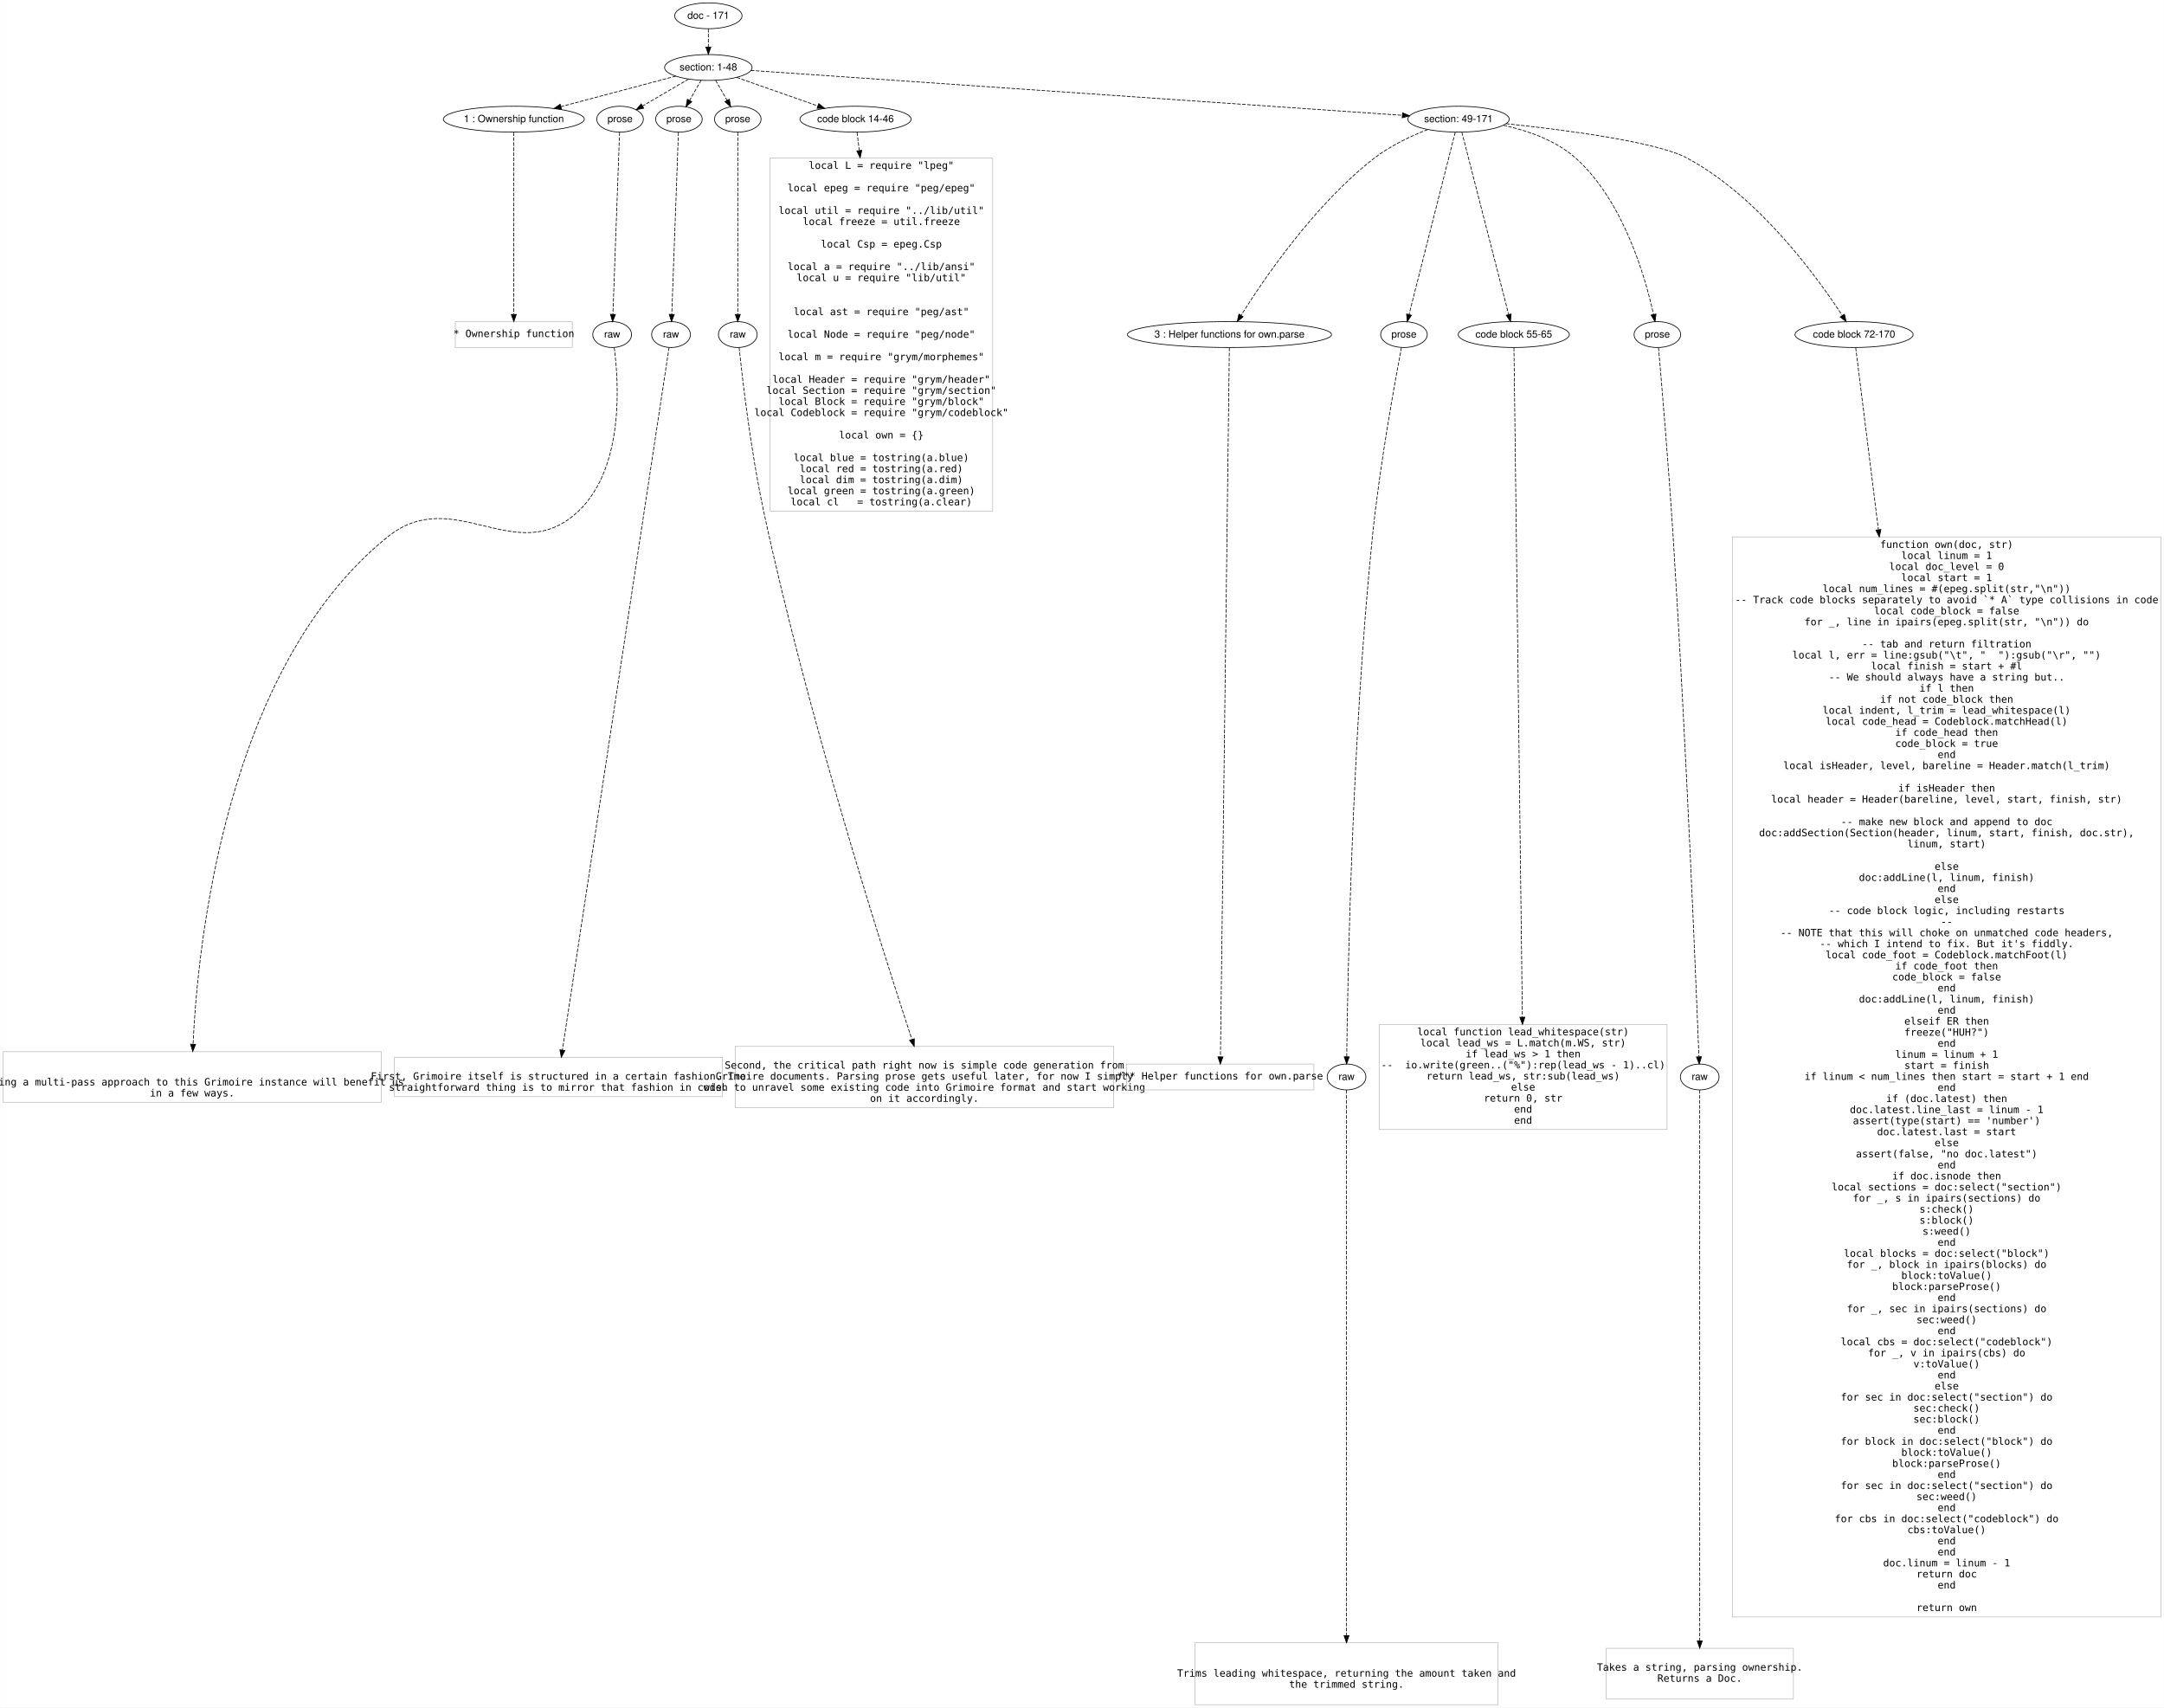
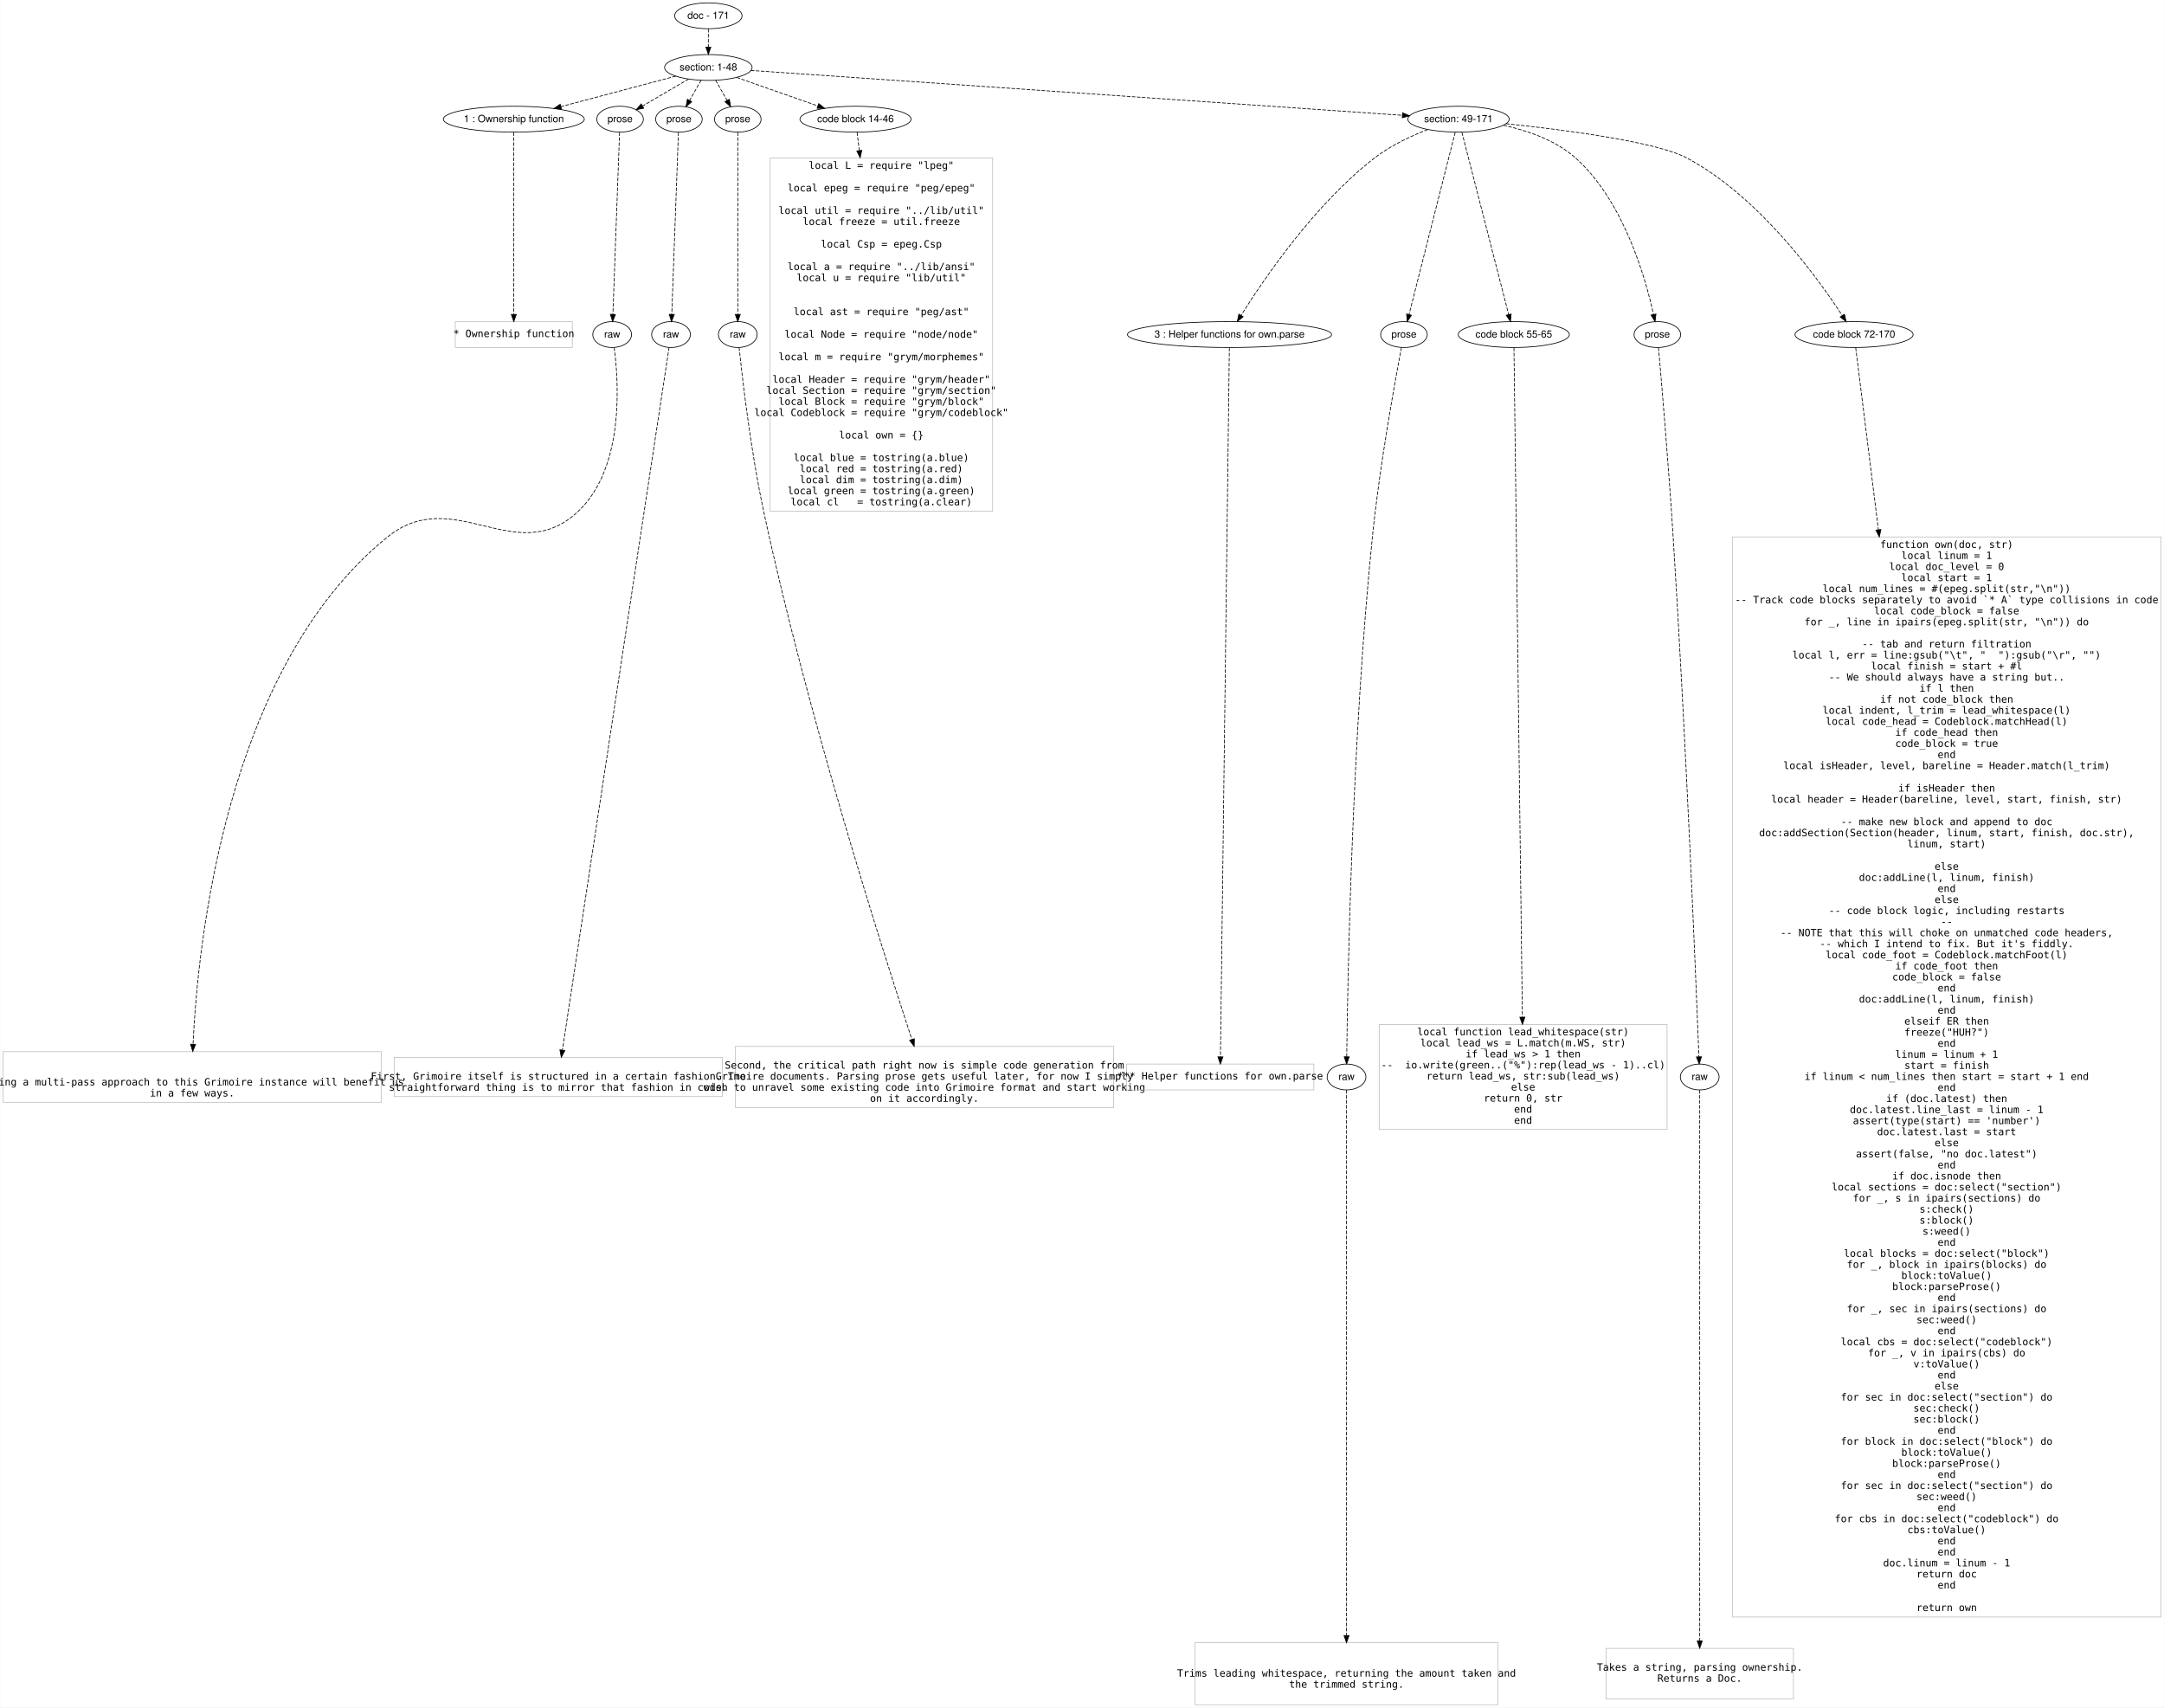
<svg xmlns="http://www.w3.org/2000/svg" width="3014pt" height="2378pt" viewBox="0.00 0.00 3014.00 2378.40">
  <g id="graph0" class="graph" transform="scale(1 1) rotate(0) translate(4 2374.404)">
    <polygon fill="#ffffff" stroke="transparent" points="-4,4 -4,-2374.404 3010,-2374.404 3010,4 -4,4" />
    <g id="node1" class="node">
      <ellipse fill="none" stroke="#000000" cx="982.5" cy="-2352.404" rx="46.958" ry="18" />
      <text text-anchor="middle" x="982.5" y="-2348.204" font-family="Helvetica,sans-Serif" font-size="14.00" fill="#000000">doc - 171</text>
    </g>
    <g id="node2" class="node">
      <ellipse fill="none" stroke="#000000" cx="982.5" cy="-2280.404" rx="60.983" ry="18" />
      <text text-anchor="middle" x="982.5" y="-2276.204" font-family="Helvetica,sans-Serif" font-size="14.00" fill="#000000">section: 1-48</text>
    </g>
    <g id="edge1" class="edge">
      <path fill="none" stroke="#000000" stroke-dasharray="5,2" d="M982.5,-2334.235C982.5,-2326.535 982.5,-2317.378 982.5,-2308.82" />
      <polygon fill="#000000" stroke="#000000" points="986,-2308.817 982.5,-2298.817 979,-2308.817 986,-2308.817" />
    </g>
    <g id="node3" class="node">
      <ellipse fill="none" stroke="#000000" cx="711.5" cy="-2208.404" rx="98.194" ry="18" />
      <text text-anchor="middle" x="711.5" y="-2204.204" font-family="Helvetica,sans-Serif" font-size="14.00" fill="#000000">1 : Ownership function</text>
    </g>
    <g id="edge2" class="edge">
      <path fill="none" stroke="#000000" stroke-dasharray="5,2" d="M937.141,-2268.352C893.35,-2256.718 826.571,-2238.976 777.011,-2225.809" />
      <polygon fill="#000000" stroke="#000000" points="777.904,-2222.425 767.341,-2223.24 776.107,-2229.19 777.904,-2222.425" />
    </g>
    <g id="node4" class="node">
      <ellipse fill="none" stroke="#000000" cx="859.5" cy="-2208.404" rx="32.459" ry="18" />
      <text text-anchor="middle" x="859.5" y="-2204.204" font-family="Helvetica,sans-Serif" font-size="14.00" fill="#000000">prose</text>
    </g>
    <g id="edge3" class="edge">
      <path fill="none" stroke="#000000" stroke-dasharray="5,2" d="M954.896,-2264.245C935.856,-2253.1 910.51,-2238.264 890.731,-2226.685" />
      <polygon fill="#000000" stroke="#000000" points="892.475,-2223.651 882.077,-2221.619 888.939,-2229.692 892.475,-2223.651" />
    </g>
    <g id="node5" class="node">
      <ellipse fill="none" stroke="#000000" cx="941.5" cy="-2208.404" rx="32.459" ry="18" />
      <text text-anchor="middle" x="941.5" y="-2204.204" font-family="Helvetica,sans-Serif" font-size="14.00" fill="#000000">prose</text>
    </g>
    <g id="edge4" class="edge">
      <path fill="none" stroke="#000000" stroke-dasharray="5,2" d="M972.365,-2262.606C967.563,-2254.173 961.731,-2243.932 956.436,-2234.632" />
      <polygon fill="#000000" stroke="#000000" points="959.367,-2232.706 951.377,-2225.748 953.284,-2236.17 959.367,-2232.706" />
    </g>
    <g id="node6" class="node">
      <ellipse fill="none" stroke="#000000" cx="1023.5" cy="-2208.404" rx="32.459" ry="18" />
      <text text-anchor="middle" x="1023.5" y="-2204.204" font-family="Helvetica,sans-Serif" font-size="14.00" fill="#000000">prose</text>
    </g>
    <g id="edge5" class="edge">
      <path fill="none" stroke="#000000" stroke-dasharray="5,2" d="M992.635,-2262.606C997.437,-2254.173 1003.269,-2243.932 1008.564,-2234.632" />
      <polygon fill="#000000" stroke="#000000" points="1011.716,-2236.17 1013.623,-2225.748 1005.633,-2232.706 1011.716,-2236.17" />
    </g>
    <g id="node7" class="node">
      <ellipse fill="none" stroke="#000000" cx="1187.5" cy="-2208.404" rx="77.421" ry="18" />
      <text text-anchor="middle" x="1187.5" y="-2204.204" font-family="Helvetica,sans-Serif" font-size="14.00" fill="#000000">code block 14-46</text>
    </g>
    <g id="edge6" class="edge">
      <path fill="none" stroke="#000000" stroke-dasharray="5,2" d="M1022.026,-2266.521C1054.144,-2255.241 1099.73,-2239.23 1134.925,-2226.869" />
      <polygon fill="#000000" stroke="#000000" points="1136.281,-2230.102 1144.556,-2223.486 1133.962,-2223.498 1136.281,-2230.102" />
    </g>
    <g id="node8" class="node">
      <ellipse fill="none" stroke="#000000" cx="2027.5" cy="-2208.404" rx="70.655" ry="18" />
      <text text-anchor="middle" x="2027.5" y="-2204.204" font-family="Helvetica,sans-Serif" font-size="14.00" fill="#000000">section: 49-171</text>
    </g>
    <g id="edge7" class="edge">
      <path fill="none" stroke="#000000" stroke-dasharray="5,2" d="M1041.678,-2276.326C1219.389,-2264.082 1748.461,-2227.629 1949.136,-2213.803" />
      <polygon fill="#000000" stroke="#000000" points="1949.566,-2217.282 1959.302,-2213.102 1949.085,-2210.298 1949.566,-2217.282" />
    </g>
    <g id="node9" class="node">
      <polygon fill="none" stroke="#c0c0c0" points="793,-1926.403 630,-1926.403 630,-1890.403 793,-1890.403 793,-1926.403" />
      <text text-anchor="middle" x="711.5" y="-1904.903" font-family="Inconsolata" font-size="14.00" fill="#000000"> * Ownership function</text>
    </g>
    <g id="edge8" class="edge">
      <path fill="none" stroke="#000000" stroke-dasharray="5,2" d="M711.5,-2190.089C711.5,-2139.445 711.5,-1997.26 711.5,-1936.504" />
      <polygon fill="#000000" stroke="#000000" points="715,-1936.478 711.5,-1926.478 708,-1936.478 715,-1936.478" />
    </g>
    <g id="node10" class="node">
      <ellipse fill="none" stroke="#000000" cx="848.5" cy="-1908.403" rx="27" ry="18" />
      <text text-anchor="middle" x="848.5" y="-1904.203" font-family="Helvetica,sans-Serif" font-size="14.00" fill="#000000">raw</text>
    </g>
    <g id="edge9" class="edge">
      <path fill="none" stroke="#000000" stroke-dasharray="5,2" d="M858.828,-2190.089C856.971,-2139.445 851.758,-1997.26 849.53,-1936.504" />
      <polygon fill="#000000" stroke="#000000" points="853.027,-1936.343 849.163,-1926.478 846.032,-1936.6 853.027,-1936.343" />
    </g>
    <g id="node12" class="node">
      <ellipse fill="none" stroke="#000000" cx="930.5" cy="-1908.403" rx="27" ry="18" />
      <text text-anchor="middle" x="930.5" y="-1904.203" font-family="Helvetica,sans-Serif" font-size="14.00" fill="#000000">raw</text>
    </g>
    <g id="edge11" class="edge">
      <path fill="none" stroke="#000000" stroke-dasharray="5,2" d="M940.828,-2190.089C938.971,-2139.445 933.758,-1997.26 931.53,-1936.504" />
      <polygon fill="#000000" stroke="#000000" points="935.027,-1936.343 931.163,-1926.478 928.032,-1936.6 935.027,-1936.343" />
    </g>
    <g id="node14" class="node">
      <ellipse fill="none" stroke="#000000" cx="1023.5" cy="-1908.403" rx="27" ry="18" />
      <text text-anchor="middle" x="1023.5" y="-1904.203" font-family="Helvetica,sans-Serif" font-size="14.00" fill="#000000">raw</text>
    </g>
    <g id="edge13" class="edge">
      <path fill="none" stroke="#000000" stroke-dasharray="5,2" d="M1023.5,-2190.089C1023.5,-2139.445 1023.5,-1997.26 1023.5,-1936.504" />
      <polygon fill="#000000" stroke="#000000" points="1027,-1936.478 1023.5,-1926.478 1020,-1936.478 1027,-1936.478" />
    </g>
    <g id="node16" class="node">
      <polygon fill="none" stroke="#c0c0c0" points="1378.5,-2154.404 1068.5,-2154.404 1068.5,-1662.403 1378.5,-1662.403 1378.5,-2154.404" />
      <text text-anchor="middle" x="1223.5" y="-2139.204" font-family="Inconsolata" font-size="14.00" fill="#000000">local L = require "lpeg"</text>
      <text text-anchor="middle" x="1223.5" y="-2107.804" font-family="Inconsolata" font-size="14.00" fill="#000000">local epeg = require "peg/epeg"</text>
      <text text-anchor="middle" x="1223.5" y="-2076.404" font-family="Inconsolata" font-size="14.00" fill="#000000">local util = require "../lib/util"</text>
      <text text-anchor="middle" x="1223.5" y="-2061.003" font-family="Inconsolata" font-size="14.00" fill="#000000">local freeze = util.freeze</text>
      <text text-anchor="middle" x="1223.5" y="-2029.603" font-family="Inconsolata" font-size="14.00" fill="#000000">local Csp = epeg.Csp</text>
      <text text-anchor="middle" x="1223.5" y="-1998.204" font-family="Inconsolata" font-size="14.00" fill="#000000">local a = require "../lib/ansi"</text>
      <text text-anchor="middle" x="1223.5" y="-1982.803" font-family="Inconsolata" font-size="14.00" fill="#000000">local u = require "lib/util"</text>
      <text text-anchor="middle" x="1223.5" y="-1935.403" font-family="Inconsolata" font-size="14.00" fill="#000000">local ast = require "peg/ast"</text>
-       <text text-anchor="middle" x="1223.5" y="-1904.003" font-family="Inconsolata" font-size="14.00" fill="#000000">local Node = require "peg/node"</text>
+       <text text-anchor="middle" x="1223.5" y="-1904.003" font-family="Inconsolata" font-size="14.00" fill="#000000">local Node = require "node/node"</text>
      <text text-anchor="middle" x="1223.5" y="-1872.603" font-family="Inconsolata" font-size="14.00" fill="#000000">local m = require "grym/morphemes"</text>
      <text text-anchor="middle" x="1223.5" y="-1841.203" font-family="Inconsolata" font-size="14.00" fill="#000000">local Header = require "grym/header"</text>
      <text text-anchor="middle" x="1223.5" y="-1825.803" font-family="Inconsolata" font-size="14.00" fill="#000000">local Section = require "grym/section"</text>
      <text text-anchor="middle" x="1223.5" y="-1810.403" font-family="Inconsolata" font-size="14.00" fill="#000000">local Block = require "grym/block"</text>
      <text text-anchor="middle" x="1223.5" y="-1795.003" font-family="Inconsolata" font-size="14.00" fill="#000000">local Codeblock = require "grym/codeblock"</text>
      <text text-anchor="middle" x="1223.5" y="-1763.603" font-family="Inconsolata" font-size="14.00" fill="#000000">local own = {}</text>
      <text text-anchor="middle" x="1223.5" y="-1732.203" font-family="Inconsolata" font-size="14.00" fill="#000000">local blue = tostring(a.blue)</text>
      <text text-anchor="middle" x="1223.5" y="-1716.803" font-family="Inconsolata" font-size="14.00" fill="#000000">local red = tostring(a.red)</text>
      <text text-anchor="middle" x="1223.5" y="-1701.403" font-family="Inconsolata" font-size="14.00" fill="#000000">local dim = tostring(a.dim)</text>
      <text text-anchor="middle" x="1223.5" y="-1686.003" font-family="Inconsolata" font-size="14.00" fill="#000000">local green = tostring(a.green)</text>
      <text text-anchor="middle" x="1223.5" y="-1670.603" font-family="Inconsolata" font-size="14.00" fill="#000000">local cl   = tostring(a.clear)</text>
    </g>
    <g id="edge15" class="edge">
      <path fill="none" stroke="#000000" stroke-dasharray="5,2" d="M1189.698,-2190.089C1190.522,-2183.219 1191.549,-2174.665 1192.725,-2164.859" />
      <polygon fill="#000000" stroke="#000000" points="1196.234,-2164.996 1193.95,-2154.651 1189.284,-2164.162 1196.234,-2164.996" />
    </g>
    <g id="node17" class="node">
      <ellipse fill="none" stroke="#000000" cx="1708.5" cy="-1908.403" rx="142.172" ry="18" />
      <text text-anchor="middle" x="1708.5" y="-1904.203" font-family="Helvetica,sans-Serif" font-size="14.00" fill="#000000">3 : Helper functions for own.parse</text>
    </g>
    <g id="edge16" class="edge">
      <path fill="none" stroke="#000000" stroke-dasharray="5,2" d="M1984.606,-2193.995C1961.27,-2184.883 1932.717,-2171.57 1910.5,-2154.404 1826.899,-2089.808 1755.508,-1984.497 1724.715,-1935.308" />
      <polygon fill="#000000" stroke="#000000" points="1727.515,-1933.182 1719.274,-1926.523 1721.563,-1936.867 1727.515,-1933.182" />
    </g>
    <g id="node18" class="node">
      <ellipse fill="none" stroke="#000000" cx="1951.5" cy="-1908.403" rx="32.459" ry="18" />
      <text text-anchor="middle" x="1951.5" y="-1904.203" font-family="Helvetica,sans-Serif" font-size="14.00" fill="#000000">prose</text>
    </g>
    <g id="edge17" class="edge">
      <path fill="none" stroke="#000000" stroke-dasharray="5,2" d="M2022.86,-2190.089C2010.03,-2139.445 1974.01,-1997.26 1958.619,-1936.504" />
      <polygon fill="#000000" stroke="#000000" points="1961.928,-1935.313 1956.079,-1926.478 1955.142,-1937.032 1961.928,-1935.313" />
    </g>
    <g id="node19" class="node">
      <ellipse fill="none" stroke="#000000" cx="2104.5" cy="-1908.403" rx="77.421" ry="18" />
      <text text-anchor="middle" x="2104.5" y="-1904.203" font-family="Helvetica,sans-Serif" font-size="14.00" fill="#000000">code block 55-65</text>
    </g>
    <g id="edge18" class="edge">
      <path fill="none" stroke="#000000" stroke-dasharray="5,2" d="M2032.201,-2190.089C2045.199,-2139.445 2081.693,-1997.26 2097.287,-1936.504" />
      <polygon fill="#000000" stroke="#000000" points="2100.765,-1937.035 2099.861,-1926.478 2093.985,-1935.294 2100.765,-1937.035" />
    </g>
    <g id="node20" class="node">
      <ellipse fill="none" stroke="#000000" cx="2304.5" cy="-1908.403" rx="32.459" ry="18" />
      <text text-anchor="middle" x="2304.5" y="-1904.203" font-family="Helvetica,sans-Serif" font-size="14.00" fill="#000000">prose</text>
    </g>
    <g id="edge19" class="edge">
      <path fill="none" stroke="#000000" stroke-dasharray="5,2" d="M2090.019,-2199.941C2123.178,-2192.665 2162.692,-2179.209 2190.5,-2154.404 2257.565,-2094.582 2288.004,-1987.165 2299.146,-1936.417" />
      <polygon fill="#000000" stroke="#000000" points="2302.602,-1936.992 2301.237,-1926.485 2295.752,-1935.55 2302.602,-1936.992" />
    </g>
    <g id="node21" class="node">
      <ellipse fill="none" stroke="#000000" cx="2578.5" cy="-1908.403" rx="82.258" ry="18" />
      <text text-anchor="middle" x="2578.5" y="-1904.203" font-family="Helvetica,sans-Serif" font-size="14.00" fill="#000000">code block 72-170</text>
    </g>
    <g id="edge20" class="edge">
      <path fill="none" stroke="#000000" stroke-dasharray="5,2" d="M2093.674,-2202.14C2173.695,-2193.712 2302.954,-2177.117 2345.5,-2154.404 2446.344,-2100.567 2528.35,-1986.709 2562.008,-1934.979" />
      <polygon fill="#000000" stroke="#000000" points="2565.084,-1936.665 2567.541,-1926.359 2559.193,-1932.884 2565.084,-1936.665" />
    </g>
    <g id="node11" class="node">
      <polygon fill="none" stroke="#c0c0c0" points="527,-909.602 0,-909.602 0,-839.001 527,-839.001 527,-909.602" />
      <text text-anchor="middle" x="263.5" y="-862.502" font-family="Inconsolata" font-size="14.00" fill="#000000">  Taking a multi-pass approach to this Grimoire instance will benefit us </text>
      <text text-anchor="middle" x="263.5" y="-847.101" font-family="Inconsolata" font-size="14.00" fill="#000000">in a few ways. </text>
    </g>
    <g id="edge10" class="edge">
      <path fill="none" stroke="#000000" stroke-dasharray="5,2" d="M851.352,-1890.302C857.424,-1844.573 866.215,-1723.699 801.5,-1662.403 714.885,-1580.365 628.328,-1701.339 535.5,-1626.403 308.287,-1442.984 270.822,-1053.355 264.687,-920.104" />
      <polygon fill="#000000" stroke="#000000" points="268.173,-919.695 264.254,-909.851 261.179,-919.99 268.173,-919.695" />
    </g>
    <g id="node13" class="node">
      <polygon fill="none" stroke="#c0c0c0" points="1002,-901.602 545,-901.602 545,-847.001 1002,-847.001 1002,-901.602" />
      <text text-anchor="middle" x="773.5" y="-870.502" font-family="Inconsolata" font-size="14.00" fill="#000000">First, Grimoire itself is structured in a certain fashion. The </text>
      <text text-anchor="middle" x="773.5" y="-855.101" font-family="Inconsolata" font-size="14.00" fill="#000000">straightforward thing is to mirror that fashion in code.</text>
    </g>
    <g id="edge12" class="edge">
      <path fill="none" stroke="#000000" stroke-dasharray="5,2" d="M927.775,-1890.455C909.508,-1770.138 804.814,-1080.558 779.169,-911.643" />
      <polygon fill="#000000" stroke="#000000" points="782.625,-911.089 777.664,-901.728 775.705,-912.14 782.625,-911.089" />
    </g>
    <g id="node15" class="node">
      <polygon fill="none" stroke="#c0c0c0" points="1547,-916.903 1020,-916.903 1020,-831.701 1547,-831.701 1547,-916.903" />
      <text text-anchor="middle" x="1283.5" y="-885.902" font-family="Inconsolata" font-size="14.00" fill="#000000">Second, the critical path right now is simple code generation from </text>
      <text text-anchor="middle" x="1283.5" y="-870.502" font-family="Inconsolata" font-size="14.00" fill="#000000">Grimoire documents. Parsing prose gets useful later, for now I simply</text>
      <text text-anchor="middle" x="1283.5" y="-855.101" font-family="Inconsolata" font-size="14.00" fill="#000000">wish to unravel some existing code into Grimoire format and start working</text>
      <text text-anchor="middle" x="1283.5" y="-839.702" font-family="Inconsolata" font-size="14.00" fill="#000000">on it accordingly. </text>
    </g>
    <g id="edge14" class="edge">
      <path fill="none" stroke="#000000" stroke-dasharray="5,2" d="M1025.317,-1890.356C1029.613,-1849.479 1041.41,-1746.813 1059.5,-1662.403 1119.792,-1381.074 1224.65,-1052.305 1266.009,-926.696" />
      <polygon fill="#000000" stroke="#000000" points="1269.417,-927.536 1269.227,-916.943 1262.77,-925.343 1269.417,-927.536" />
    </g>
    <g id="node22" class="node">
      <polygon fill="none" stroke="#c0c0c0" points="1826,-892.302 1565,-892.302 1565,-856.302 1826,-856.302 1826,-892.302" />
      <text text-anchor="middle" x="1695.5" y="-870.802" font-family="Inconsolata" font-size="14.00" fill="#000000"> *** Helper functions for own.parse</text>
    </g>
    <g id="edge21" class="edge">
      <path fill="none" stroke="#000000" stroke-dasharray="5,2" d="M1708.269,-1890.016C1706.712,-1766.162 1697.759,-1054.002 1695.856,-902.597" />
      <polygon fill="#000000" stroke="#000000" points="1699.352,-902.257 1695.726,-892.302 1692.352,-902.345 1699.352,-902.257" />
    </g>
    <g id="node23" class="node">
      <ellipse fill="none" stroke="#000000" cx="1871.5" cy="-874.302" rx="27" ry="18" />
      <text text-anchor="middle" x="1871.5" y="-870.101" font-family="Helvetica,sans-Serif" font-size="14.00" fill="#000000">raw</text>
    </g>
    <g id="edge22" class="edge">
      <path fill="none" stroke="#000000" stroke-dasharray="5,2" d="M1947.994,-1890.345C1939.486,-1845.746 1917.698,-1726.722 1907.5,-1626.403 1878.893,-1344.985 1872.926,-1001.956 1871.764,-902.537" />
      <polygon fill="#000000" stroke="#000000" points="1875.263,-902.36 1871.653,-892.399 1868.263,-902.437 1875.263,-902.36" />
    </g>
    <g id="node25" class="node">
      <polygon fill="none" stroke="#c0c0c0" points="2318,-947.402 1917,-947.402 1917,-801.201 2318,-801.201 2318,-947.402" />
      <text text-anchor="middle" x="2117.5" y="-932.402" font-family="Inconsolata" font-size="14.00" fill="#000000">local function lead_whitespace(str)</text>
      <text text-anchor="middle" x="2117.5" y="-917.002" font-family="Inconsolata" font-size="14.00" fill="#000000">    local lead_ws = L.match(m.WS, str)</text>
      <text text-anchor="middle" x="2117.5" y="-901.602" font-family="Inconsolata" font-size="14.00" fill="#000000">    if lead_ws &gt; 1 then</text>
      <text text-anchor="middle" x="2117.5" y="-886.202" font-family="Inconsolata" font-size="14.00" fill="#000000">        --  io.write(green..("%"):rep(lead_ws - 1)..cl)</text>
      <text text-anchor="middle" x="2117.5" y="-870.802" font-family="Inconsolata" font-size="14.00" fill="#000000">        return lead_ws, str:sub(lead_ws)</text>
      <text text-anchor="middle" x="2117.5" y="-855.402" font-family="Inconsolata" font-size="14.00" fill="#000000">    else</text>
      <text text-anchor="middle" x="2117.5" y="-840.001" font-family="Inconsolata" font-size="14.00" fill="#000000">        return 0, str</text>
      <text text-anchor="middle" x="2117.5" y="-824.601" font-family="Inconsolata" font-size="14.00" fill="#000000">    end</text>
      <text text-anchor="middle" x="2117.5" y="-809.201" font-family="Inconsolata" font-size="14.00" fill="#000000">end</text>
    </g>
    <g id="edge24" class="edge">
      <path fill="none" stroke="#000000" stroke-dasharray="5,2" d="M2104.731,-1890.016C2106.145,-1777.584 2113.653,-1180.343 2116.449,-957.887" />
      <polygon fill="#000000" stroke="#000000" points="2119.953,-957.624 2116.579,-947.58 2112.953,-957.535 2119.953,-957.624" />
    </g>
    <g id="node26" class="node">
      <ellipse fill="none" stroke="#000000" cx="2363.5" cy="-874.302" rx="27" ry="18" />
      <text text-anchor="middle" x="2363.5" y="-870.101" font-family="Helvetica,sans-Serif" font-size="14.00" fill="#000000">raw</text>
    </g>
    <g id="edge25" class="edge">
      <path fill="none" stroke="#000000" stroke-dasharray="5,2" d="M2306.096,-1890.271C2309.997,-1845.505 2320.158,-1726.135 2326.5,-1626.403 2344.453,-1344.087 2358.491,-1001.678 2362.406,-902.472" />
      <polygon fill="#000000" stroke="#000000" points="2365.908,-902.487 2362.803,-892.357 2358.914,-902.212 2365.908,-902.487" />
    </g>
    <g id="node28" class="node">
      <polygon fill="none" stroke="#c0c0c0" points="3006,-1626.505 2409,-1626.505 2409,-122.099 3006,-122.099 3006,-1626.505" />
      <text text-anchor="middle" x="2707.5" y="-1611.203" font-family="Inconsolata" font-size="14.00" fill="#000000">function own(doc, str)</text>
      <text text-anchor="middle" x="2707.5" y="-1595.803" font-family="Inconsolata" font-size="14.00" fill="#000000">    local linum = 1</text>
      <text text-anchor="middle" x="2707.5" y="-1580.403" font-family="Inconsolata" font-size="14.00" fill="#000000">    local doc_level = 0</text>
      <text text-anchor="middle" x="2707.5" y="-1565.003" font-family="Inconsolata" font-size="14.00" fill="#000000">    local start = 1</text>
      <text text-anchor="middle" x="2707.5" y="-1549.603" font-family="Inconsolata" font-size="14.00" fill="#000000">    local num_lines = #(epeg.split(str,"\n"))</text>
      <text text-anchor="middle" x="2707.5" y="-1534.203" font-family="Inconsolata" font-size="14.00" fill="#000000">    -- Track code blocks separately to avoid `* A` type collisions in code</text>
      <text text-anchor="middle" x="2707.5" y="-1518.803" font-family="Inconsolata" font-size="14.00" fill="#000000">    local code_block = false</text>
      <text text-anchor="middle" x="2707.5" y="-1503.403" font-family="Inconsolata" font-size="14.00" fill="#000000">    for _, line in ipairs(epeg.split(str, "\n")) do</text>
      <text text-anchor="middle" x="2707.5" y="-1488.003" font-family="Inconsolata" font-size="14.00" fill="#000000">        </text>
      <text text-anchor="middle" x="2707.5" y="-1472.603" font-family="Inconsolata" font-size="14.00" fill="#000000">        -- tab and return filtration</text>
      <text text-anchor="middle" x="2707.5" y="-1457.203" font-family="Inconsolata" font-size="14.00" fill="#000000">        local l, err = line:gsub("\t", "  "):gsub("\r", "") </text>
      <text text-anchor="middle" x="2707.5" y="-1441.803" font-family="Inconsolata" font-size="14.00" fill="#000000">        local finish = start + #l</text>
      <text text-anchor="middle" x="2707.5" y="-1426.403" font-family="Inconsolata" font-size="14.00" fill="#000000">        -- We should always have a string but..</text>
      <text text-anchor="middle" x="2707.5" y="-1411.003" font-family="Inconsolata" font-size="14.00" fill="#000000">        if l then</text>
      <text text-anchor="middle" x="2707.5" y="-1395.603" font-family="Inconsolata" font-size="14.00" fill="#000000">            if not code_block then</text>
      <text text-anchor="middle" x="2707.5" y="-1380.203" font-family="Inconsolata" font-size="14.00" fill="#000000">                local indent, l_trim = lead_whitespace(l)</text>
      <text text-anchor="middle" x="2707.5" y="-1364.803" font-family="Inconsolata" font-size="14.00" fill="#000000">                local code_head = Codeblock.matchHead(l)</text>
      <text text-anchor="middle" x="2707.5" y="-1349.402" font-family="Inconsolata" font-size="14.00" fill="#000000">                if code_head then </text>
      <text text-anchor="middle" x="2707.5" y="-1334.002" font-family="Inconsolata" font-size="14.00" fill="#000000">                    code_block = true </text>
      <text text-anchor="middle" x="2707.5" y="-1318.602" font-family="Inconsolata" font-size="14.00" fill="#000000">                end</text>
      <text text-anchor="middle" x="2707.5" y="-1303.202" font-family="Inconsolata" font-size="14.00" fill="#000000">                local isHeader, level, bareline = Header.match(l_trim) </text>
      <text text-anchor="middle" x="2707.5" y="-1271.802" font-family="Inconsolata" font-size="14.00" fill="#000000">                if isHeader then              </text>
      <text text-anchor="middle" x="2707.5" y="-1256.402" font-family="Inconsolata" font-size="14.00" fill="#000000">                    local header = Header(bareline, level, start, finish, str)</text>
      <text text-anchor="middle" x="2707.5" y="-1225.002" font-family="Inconsolata" font-size="14.00" fill="#000000">                    -- make new block and append to doc</text>
      <text text-anchor="middle" x="2707.5" y="-1209.602" font-family="Inconsolata" font-size="14.00" fill="#000000">                    doc:addSection(Section(header, linum, start, finish, doc.str), </text>
      <text text-anchor="middle" x="2707.5" y="-1194.202" font-family="Inconsolata" font-size="14.00" fill="#000000">                                      linum, start)</text>
      <text text-anchor="middle" x="2707.5" y="-1162.802" font-family="Inconsolata" font-size="14.00" fill="#000000">                else </text>
      <text text-anchor="middle" x="2707.5" y="-1147.402" font-family="Inconsolata" font-size="14.00" fill="#000000">                    doc:addLine(l, linum, finish)</text>
      <text text-anchor="middle" x="2707.5" y="-1132.002" font-family="Inconsolata" font-size="14.00" fill="#000000">                end</text>
      <text text-anchor="middle" x="2707.5" y="-1116.602" font-family="Inconsolata" font-size="14.00" fill="#000000">            else </text>
      <text text-anchor="middle" x="2707.5" y="-1101.202" font-family="Inconsolata" font-size="14.00" fill="#000000">                -- code block logic, including restarts</text>
      <text text-anchor="middle" x="2707.5" y="-1085.802" font-family="Inconsolata" font-size="14.00" fill="#000000">                --</text>
      <text text-anchor="middle" x="2707.5" y="-1070.402" font-family="Inconsolata" font-size="14.00" fill="#000000">                -- NOTE that this will choke on unmatched code headers,</text>
      <text text-anchor="middle" x="2707.5" y="-1055.002" font-family="Inconsolata" font-size="14.00" fill="#000000">                -- which I intend to fix. But it's fiddly.</text>
      <text text-anchor="middle" x="2707.5" y="-1039.602" font-family="Inconsolata" font-size="14.00" fill="#000000">                local code_foot = Codeblock.matchFoot(l)</text>
      <text text-anchor="middle" x="2707.5" y="-1024.202" font-family="Inconsolata" font-size="14.00" fill="#000000">                if code_foot then </text>
      <text text-anchor="middle" x="2707.5" y="-1008.802" font-family="Inconsolata" font-size="14.00" fill="#000000">                    code_block = false</text>
      <text text-anchor="middle" x="2707.5" y="-993.402" font-family="Inconsolata" font-size="14.00" fill="#000000">                end</text>
      <text text-anchor="middle" x="2707.5" y="-978.002" font-family="Inconsolata" font-size="14.00" fill="#000000">                doc:addLine(l, linum, finish)</text>
      <text text-anchor="middle" x="2707.5" y="-962.602" font-family="Inconsolata" font-size="14.00" fill="#000000">            end</text>
      <text text-anchor="middle" x="2707.5" y="-947.202" font-family="Inconsolata" font-size="14.00" fill="#000000">        elseif ER then</text>
      <text text-anchor="middle" x="2707.5" y="-931.802" font-family="Inconsolata" font-size="14.00" fill="#000000">            freeze("HUH?")</text>
      <text text-anchor="middle" x="2707.5" y="-916.402" font-family="Inconsolata" font-size="14.00" fill="#000000">        end</text>
      <text text-anchor="middle" x="2707.5" y="-901.002" font-family="Inconsolata" font-size="14.00" fill="#000000">        linum = linum + 1</text>
      <text text-anchor="middle" x="2707.5" y="-885.602" font-family="Inconsolata" font-size="14.00" fill="#000000">        start = finish</text>
      <text text-anchor="middle" x="2707.5" y="-870.202" font-family="Inconsolata" font-size="14.00" fill="#000000">        if linum &lt; num_lines then start = start + 1 end</text>
      <text text-anchor="middle" x="2707.5" y="-854.802" font-family="Inconsolata" font-size="14.00" fill="#000000">    end</text>
      <text text-anchor="middle" x="2707.5" y="-839.402" font-family="Inconsolata" font-size="14.00" fill="#000000">    if (doc.latest) then</text>
      <text text-anchor="middle" x="2707.5" y="-824.001" font-family="Inconsolata" font-size="14.00" fill="#000000">        doc.latest.line_last = linum - 1</text>
      <text text-anchor="middle" x="2707.5" y="-808.601" font-family="Inconsolata" font-size="14.00" fill="#000000">        assert(type(start) == 'number')</text>
      <text text-anchor="middle" x="2707.5" y="-793.201" font-family="Inconsolata" font-size="14.00" fill="#000000">        doc.latest.last = start</text>
      <text text-anchor="middle" x="2707.5" y="-777.801" font-family="Inconsolata" font-size="14.00" fill="#000000">    else</text>
      <text text-anchor="middle" x="2707.5" y="-762.401" font-family="Inconsolata" font-size="14.00" fill="#000000">        assert(false, "no doc.latest")</text>
      <text text-anchor="middle" x="2707.5" y="-747.001" font-family="Inconsolata" font-size="14.00" fill="#000000">    end</text>
      <text text-anchor="middle" x="2707.5" y="-731.601" font-family="Inconsolata" font-size="14.00" fill="#000000">    if doc.isnode then </text>
      <text text-anchor="middle" x="2707.5" y="-716.201" font-family="Inconsolata" font-size="14.00" fill="#000000">        local sections = doc:select("section")</text>
      <text text-anchor="middle" x="2707.5" y="-700.801" font-family="Inconsolata" font-size="14.00" fill="#000000">        for _, s in ipairs(sections) do</text>
      <text text-anchor="middle" x="2707.5" y="-685.401" font-family="Inconsolata" font-size="14.00" fill="#000000">            s:check()</text>
      <text text-anchor="middle" x="2707.5" y="-670.001" font-family="Inconsolata" font-size="14.00" fill="#000000">            s:block()</text>
      <text text-anchor="middle" x="2707.5" y="-654.601" font-family="Inconsolata" font-size="14.00" fill="#000000">            s:weed()</text>
      <text text-anchor="middle" x="2707.5" y="-639.201" font-family="Inconsolata" font-size="14.00" fill="#000000">        end</text>
      <text text-anchor="middle" x="2707.5" y="-623.801" font-family="Inconsolata" font-size="14.00" fill="#000000">        local blocks = doc:select("block")</text>
      <text text-anchor="middle" x="2707.5" y="-608.401" font-family="Inconsolata" font-size="14.00" fill="#000000">        for _, block in ipairs(blocks) do</text>
      <text text-anchor="middle" x="2707.5" y="-593.001" font-family="Inconsolata" font-size="14.00" fill="#000000">            block:toValue()</text>
      <text text-anchor="middle" x="2707.5" y="-577.601" font-family="Inconsolata" font-size="14.00" fill="#000000">            block:parseProse()</text>
      <text text-anchor="middle" x="2707.5" y="-562.201" font-family="Inconsolata" font-size="14.00" fill="#000000">        end</text>
      <text text-anchor="middle" x="2707.5" y="-546.801" font-family="Inconsolata" font-size="14.00" fill="#000000">        for _, sec in ipairs(sections) do</text>
      <text text-anchor="middle" x="2707.5" y="-531.401" font-family="Inconsolata" font-size="14.00" fill="#000000">            sec:weed()</text>
      <text text-anchor="middle" x="2707.5" y="-516.001" font-family="Inconsolata" font-size="14.00" fill="#000000">        end</text>
      <text text-anchor="middle" x="2707.5" y="-500.601" font-family="Inconsolata" font-size="14.00" fill="#000000">        local cbs = doc:select("codeblock")</text>
      <text text-anchor="middle" x="2707.5" y="-485.201" font-family="Inconsolata" font-size="14.00" fill="#000000">        for _, v in ipairs(cbs) do</text>
      <text text-anchor="middle" x="2707.5" y="-469.801" font-family="Inconsolata" font-size="14.00" fill="#000000">            v:toValue()</text>
      <text text-anchor="middle" x="2707.5" y="-454.401" font-family="Inconsolata" font-size="14.00" fill="#000000">        end</text>
      <text text-anchor="middle" x="2707.5" y="-439.001" font-family="Inconsolata" font-size="14.00" fill="#000000">    else</text>
      <text text-anchor="middle" x="2707.5" y="-423.601" font-family="Inconsolata" font-size="14.00" fill="#000000">        for sec in doc:select("section") do</text>
      <text text-anchor="middle" x="2707.5" y="-408.201" font-family="Inconsolata" font-size="14.00" fill="#000000">            sec:check()</text>
      <text text-anchor="middle" x="2707.5" y="-392.801" font-family="Inconsolata" font-size="14.00" fill="#000000">            sec:block()</text>
      <text text-anchor="middle" x="2707.5" y="-377.401" font-family="Inconsolata" font-size="14.00" fill="#000000">        end</text>
      <text text-anchor="middle" x="2707.5" y="-362.001" font-family="Inconsolata" font-size="14.00" fill="#000000">        for block in doc:select("block") do</text>
      <text text-anchor="middle" x="2707.5" y="-346.601" font-family="Inconsolata" font-size="14.00" fill="#000000">            block:toValue()</text>
      <text text-anchor="middle" x="2707.5" y="-331.2" font-family="Inconsolata" font-size="14.00" fill="#000000">            block:parseProse()</text>
      <text text-anchor="middle" x="2707.5" y="-315.8" font-family="Inconsolata" font-size="14.00" fill="#000000">        end</text>
      <text text-anchor="middle" x="2707.5" y="-300.4" font-family="Inconsolata" font-size="14.00" fill="#000000">        for sec in doc:select("section") do</text>
      <text text-anchor="middle" x="2707.5" y="-285" font-family="Inconsolata" font-size="14.00" fill="#000000">            sec:weed()</text>
      <text text-anchor="middle" x="2707.5" y="-269.6" font-family="Inconsolata" font-size="14.00" fill="#000000">        end</text>
      <text text-anchor="middle" x="2707.5" y="-254.2" font-family="Inconsolata" font-size="14.00" fill="#000000">        for cbs in doc:select("codeblock") do</text>
      <text text-anchor="middle" x="2707.5" y="-238.8" font-family="Inconsolata" font-size="14.00" fill="#000000">            cbs:toValue()</text>
      <text text-anchor="middle" x="2707.5" y="-223.4" font-family="Inconsolata" font-size="14.00" fill="#000000">        end</text>
      <text text-anchor="middle" x="2707.5" y="-208" font-family="Inconsolata" font-size="14.00" fill="#000000">    end</text>
      <text text-anchor="middle" x="2707.5" y="-192.6" font-family="Inconsolata" font-size="14.00" fill="#000000">    doc.linum = linum - 1</text>
      <text text-anchor="middle" x="2707.5" y="-177.2" font-family="Inconsolata" font-size="14.00" fill="#000000">    return doc</text>
      <text text-anchor="middle" x="2707.5" y="-161.8" font-family="Inconsolata" font-size="14.00" fill="#000000">end</text>
      <text text-anchor="middle" x="2707.5" y="-130.4" font-family="Inconsolata" font-size="14.00" fill="#000000">return own</text>
    </g>
    <g id="edge27" class="edge">
      <path fill="none" stroke="#000000" stroke-dasharray="5,2" d="M2580.794,-1890.016C2585.623,-1851.304 2597.622,-1755.119 2612.413,-1636.547" />
      <polygon fill="#000000" stroke="#000000" points="2615.902,-1636.851 2613.667,-1626.495 2608.956,-1635.985 2615.902,-1636.851" />
    </g>
    <g id="node24" class="node">
      <polygon fill="none" stroke="#c0c0c0" points="2082.5,-86.3 1660.5,-86.3 1660.5,.1 2082.5,.1 2082.5,-86.3" />
      <text text-anchor="middle" x="1871.5" y="-39" font-family="Inconsolata" font-size="14.00" fill="#000000">  Trims leading whitespace, returning the amount taken and</text>
      <text text-anchor="middle" x="1871.5" y="-23.6" font-family="Inconsolata" font-size="14.00" fill="#000000">the trimmed string.</text>
      <text text-anchor="middle" x="1871.5" y="-8.2" font-family="Inconsolata" font-size="14.00" fill="#000000"> </text>
    </g>
    <g id="edge23" class="edge">
      <path fill="none" stroke="#000000" stroke-dasharray="5,2" d="M1871.5,-856.168C1871.5,-755.228 1871.5,-261.266 1871.5,-96.618" />
      <polygon fill="#000000" stroke="#000000" points="1875,-96.257 1871.5,-86.257 1868,-96.257 1875,-96.257" />
    </g>
    <g id="node27" class="node">
      <polygon fill="none" stroke="#c0c0c0" points="2494,-78.4 2233,-78.4 2233,-7.8 2494,-7.8 2494,-78.4" />
      <text text-anchor="middle" x="2363.5" y="-47.3" font-family="Inconsolata" font-size="14.00" fill="#000000"> Takes a string, parsing ownership.</text>
      <text text-anchor="middle" x="2363.5" y="-31.9" font-family="Inconsolata" font-size="14.00" fill="#000000"> Returns a Doc.</text>
    </g>
    <g id="edge26" class="edge">
      <path fill="none" stroke="#000000" stroke-dasharray="5,2" d="M2363.5,-856.168C2363.5,-753.588 2363.5,-245.113 2363.5,-88.857" />
      <polygon fill="#000000" stroke="#000000" points="2367,-88.654 2363.5,-78.654 2360,-88.654 2367,-88.654" />
    </g>
  </g>
</svg>
